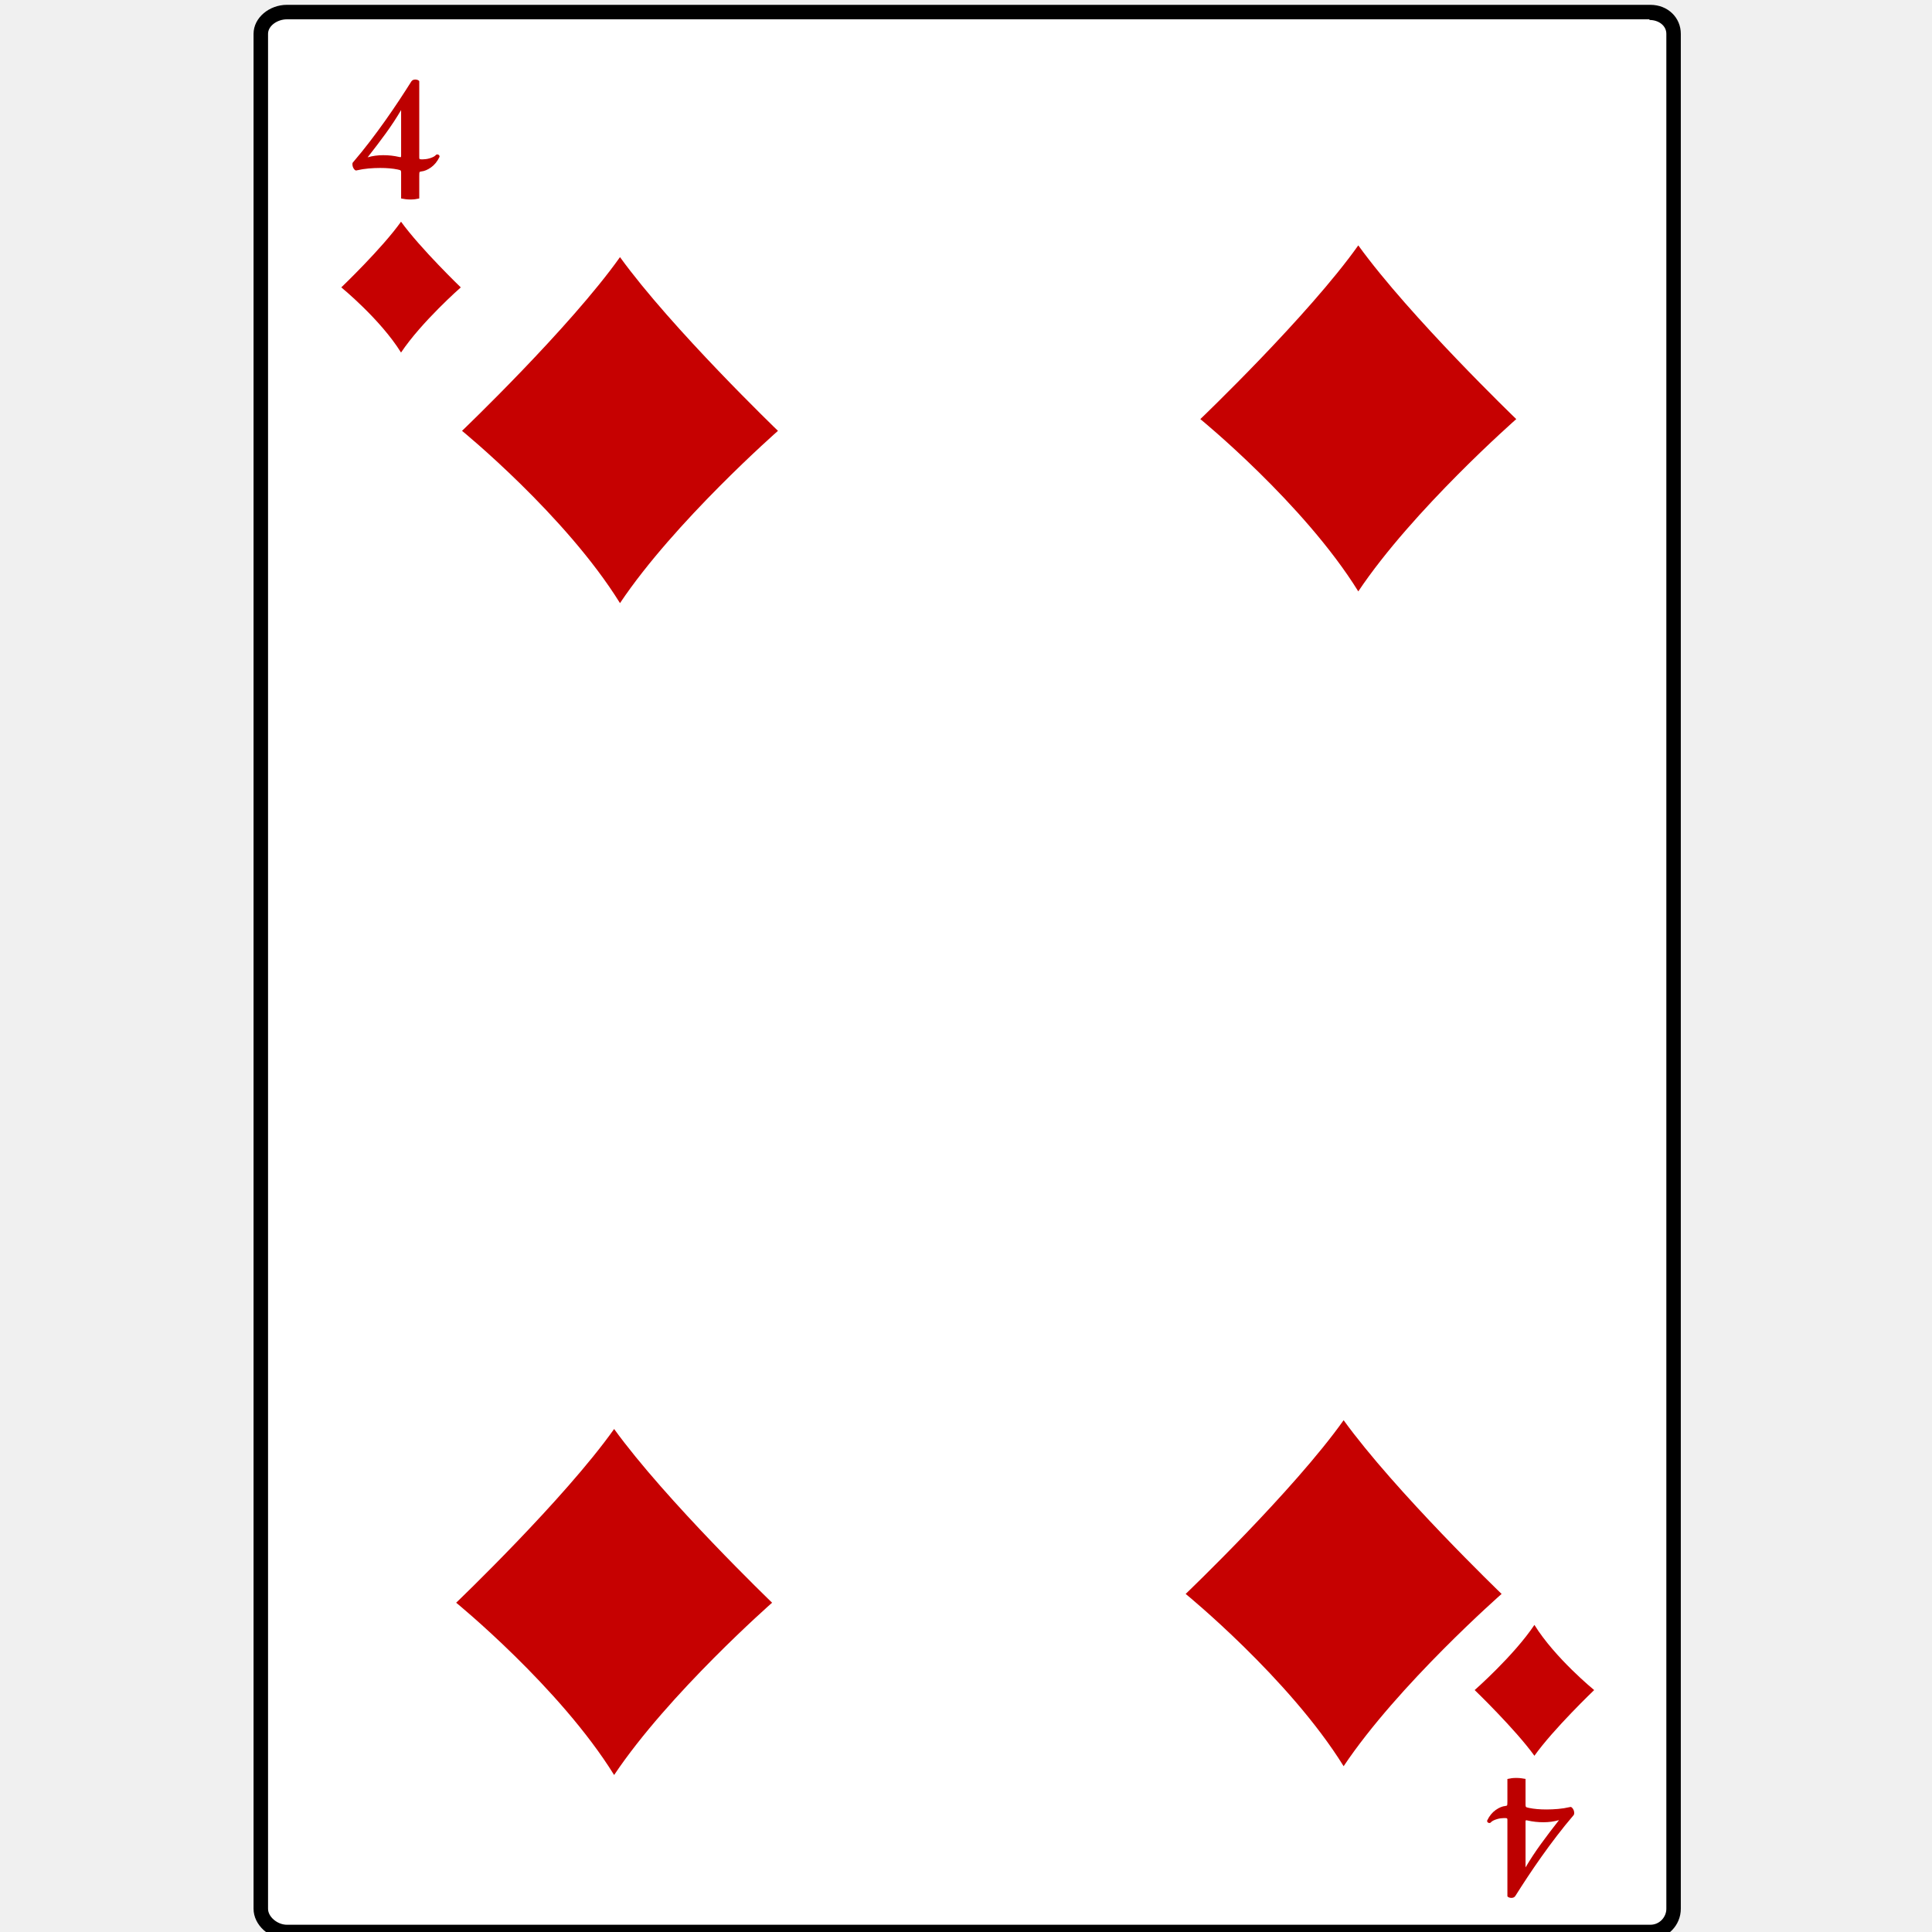
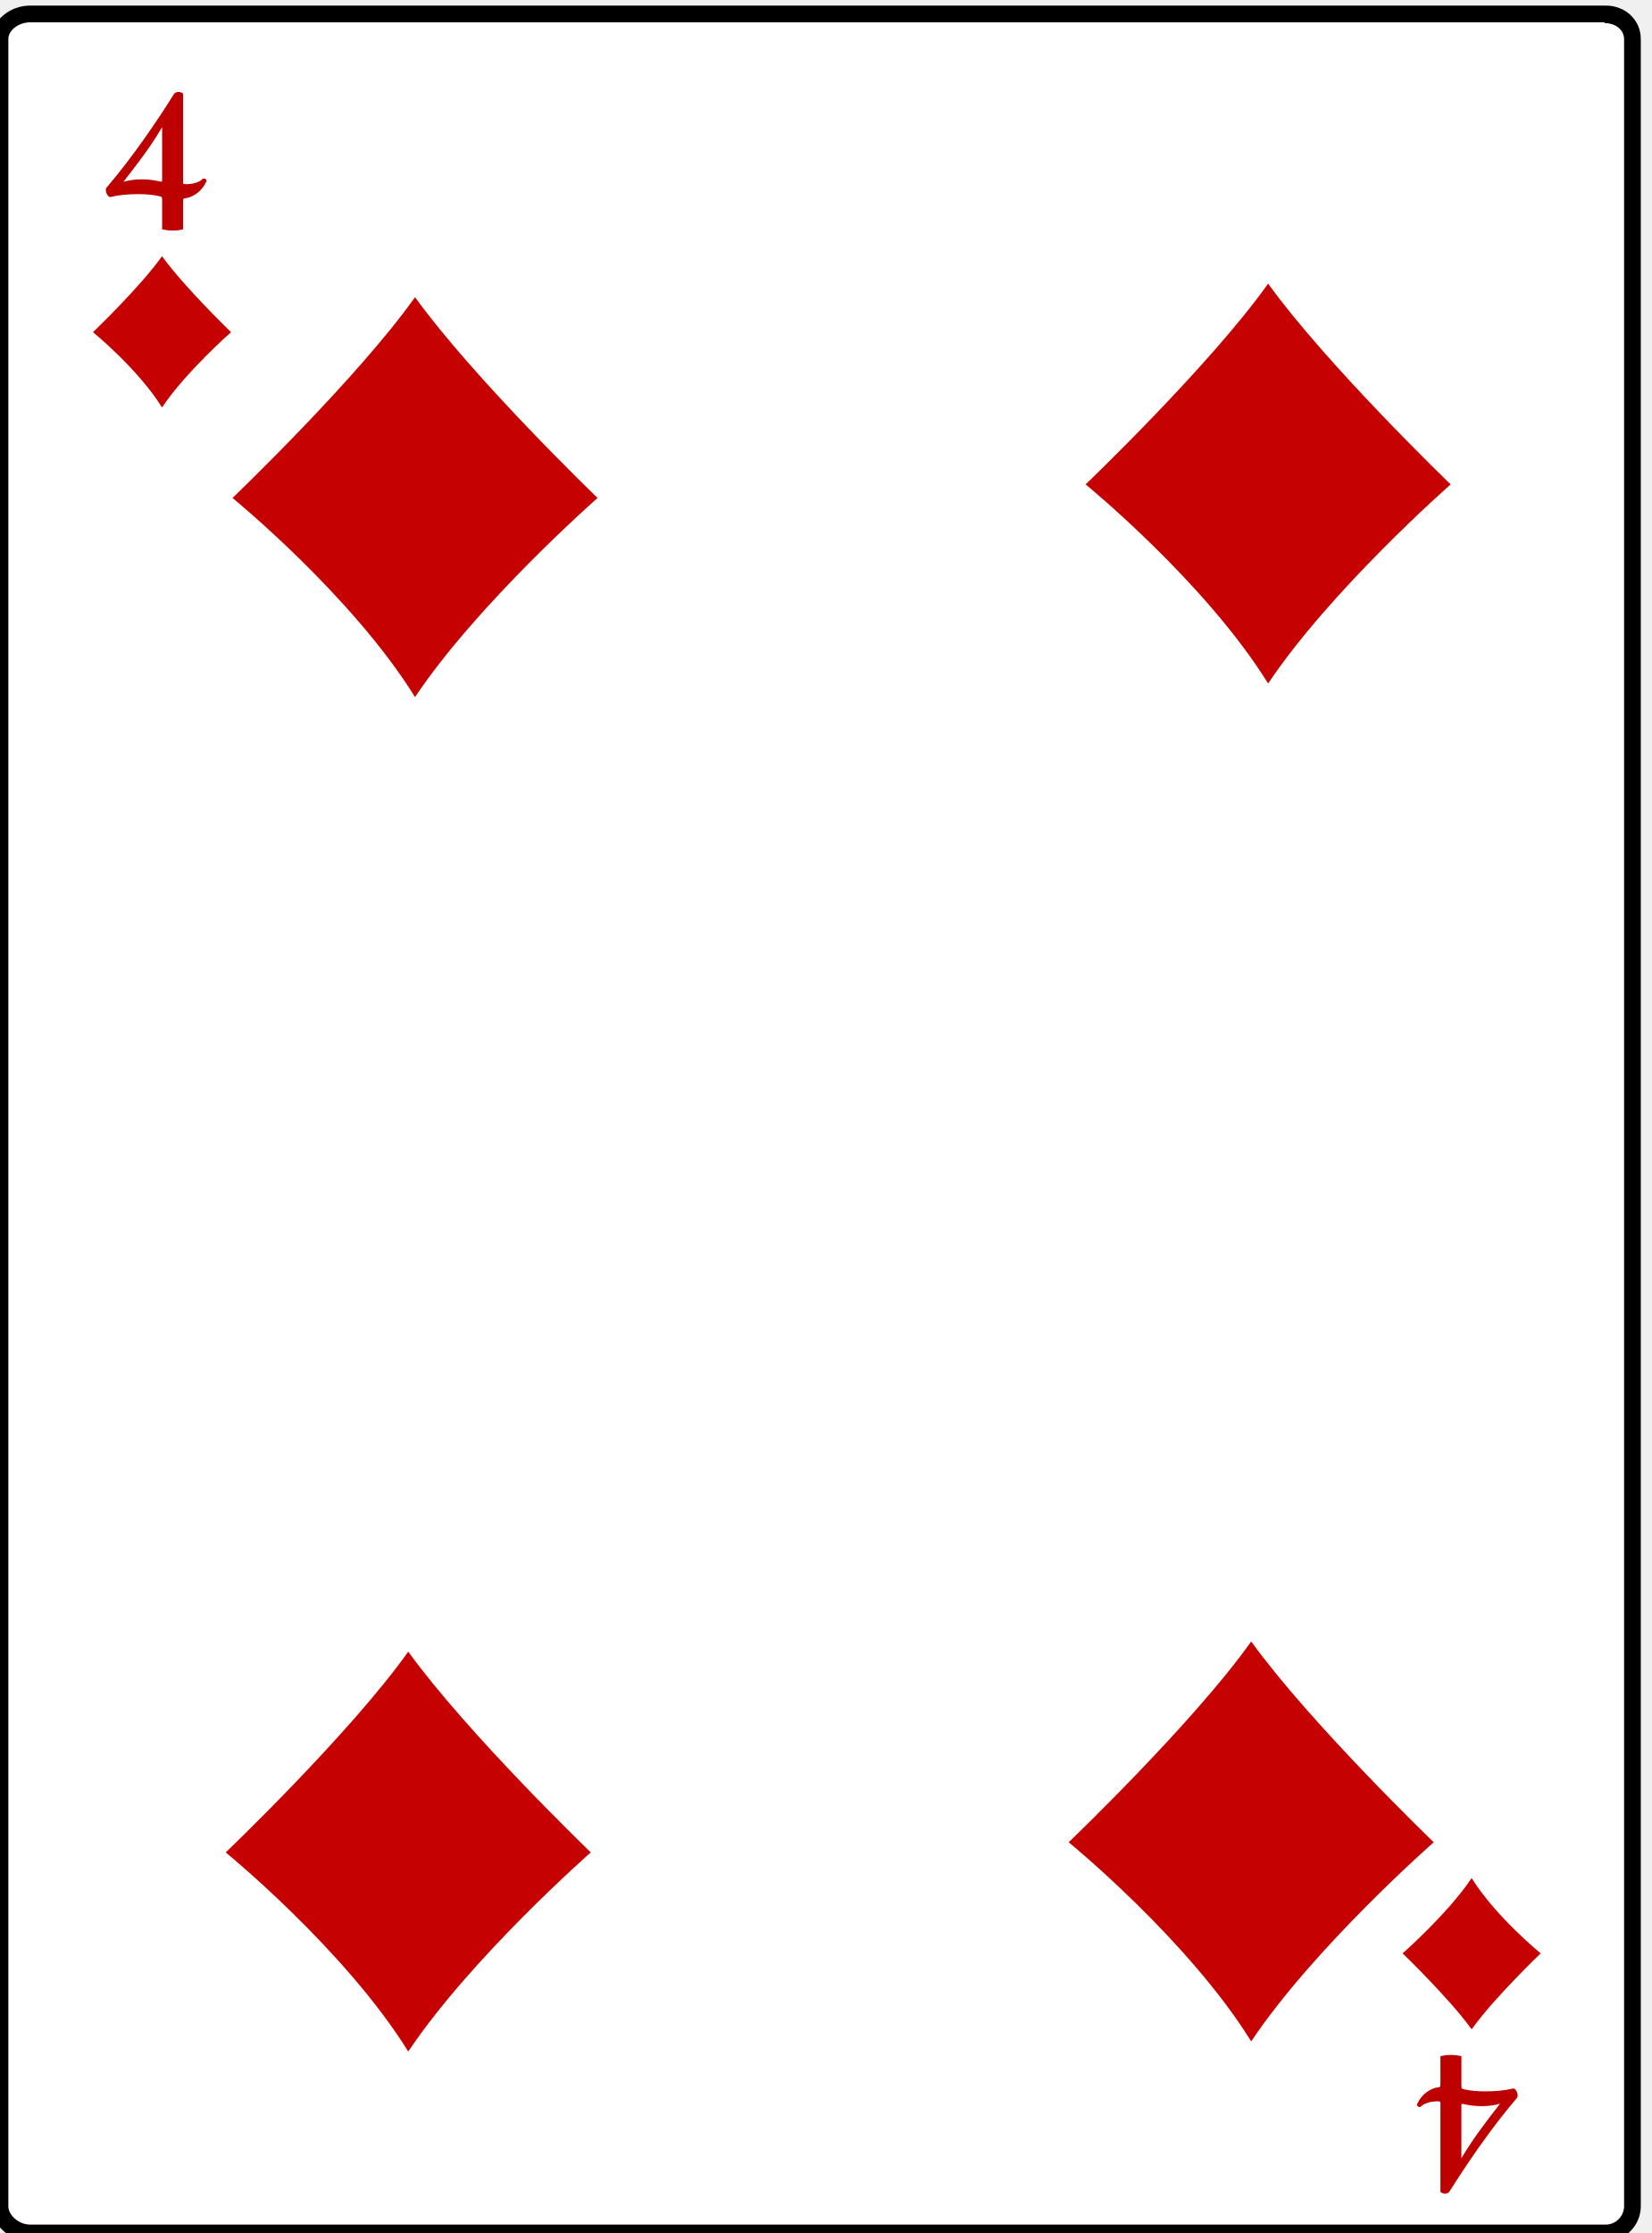
- <svg xmlns="http://www.w3.org/2000/svg" enable-background="new 0 0 800 800" version="1.1" viewBox="0 0 800 800" xmlSpace="preserve" xmlnsCc="http://web.resource.org/cc/" xmlnsDc="http://purl.org/dc/elements/1.1/" xmlnsRdf="http://www.w3.org/1999/02/22-rdf-syntax-ns#">
+ <svg xmlns="http://www.w3.org/2000/svg" enable-background="new 0 0 800 800" version="1.1" viewBox="108 0 592 800" xmlSpace="preserve" xmlnsCc="http://web.resource.org/cc/" xmlnsDc="http://purl.org/dc/elements/1.1/" xmlnsRdf="http://www.w3.org/1999/02/22-rdf-syntax-ns#">
  <path d="m118.79 800c-5.552 0-9.792-4.578-9.792-9.595v-776.4c0-5.016 4.24-9 9.79-9h564.59c5.56 0 10.62 3.984 10.62 9.001v776.4c0 5.017-5.063 9.595-10.614 9.595h-564.6z" fill="#fff" />
  <path d="m683.01 8.271c3.879 0 6.988 2.386 6.988 5.73v776.4c0 3.344-2.736 6.595-6.614 6.595h-564.6c-3.879 0-7.792-3.251-7.792-6.595v-776.4c0-3.343 3.91-6 7.79-6h564.21m0.39-6h-564.6c-7.23 0-13.79 5.302-13.79 12.001v776.4c0 6.699 6.556 12.595 13.792 12.595h564.59c7.234 0 12.614-5.896 12.614-12.595v-776.4c0.01-6.698-5.36-12-12.59-12h-0.01z" />
  <path d="m146.23 67.151c2.352-2.751 4.645-5.585 6.88-8.502 2.234-2.916 4.375-5.821 6.42-8.714 2.046-2.893 3.975-5.708 5.786-8.449 1.811-2.74 3.469-5.31 4.975-7.708 0.188-0.306 0.429-0.523 0.724-0.652 0.293-0.129 0.604-0.194 0.935-0.194 0.423 0 0.805 0.083 1.146 0.247 0.341 0.165 0.512 0.341 0.512 0.529v31.575c0 0.376 0.1 0.588 0.3 0.635 0.2 0.048 0.559 0.071 1.077 0.071 0.423 0 0.893-0.036 1.411-0.106 0.517-0.07 1.029-0.182 1.535-0.334 0.505-0.153 0.981-0.335 1.429-0.548 0.446-0.211 0.799-0.458 1.059-0.74 0.141-0.188 0.317-0.294 0.529-0.317s0.411 0.018 0.6 0.123c0.188 0.106 0.323 0.247 0.406 0.424 0.082 0.176 0.076 0.37-0.018 0.582-0.871 1.811-2.035 3.234-3.493 4.269-1.412 0.988-2.752 1.541-4.022 1.658-0.4 0.047-0.635 0.141-0.706 0.282-0.07 0.141-0.106 0.694-0.106 1.658v9.243c-0.612 0.141-1.199 0.247-1.764 0.317-0.564 0.071-1.177 0.106-1.834 0.106-0.729 0-1.382-0.036-1.958-0.106-0.577-0.07-1.229-0.176-1.958-0.317v-10.693c0-0.47-0.059-0.764-0.177-0.882-0.118-0.141-0.541-0.282-1.27-0.424-2.023-0.422-4.434-0.635-7.232-0.635-1.553 0-3.146 0.071-4.78 0.212-1.635 0.141-3.263 0.399-4.887 0.775-0.306 0.118-0.6 0.042-0.882-0.229-0.282-0.27-0.505-0.6-0.67-0.988s-0.252-0.793-0.264-1.216c-0.03-0.422 0.07-0.74 0.28-0.952zm6-2.01c2.046-0.588 4.186-0.882 6.42-0.882 1.152 0 2.27 0.059 3.352 0.176 1.082 0.119 2.188 0.307 3.316 0.564 0.376 0.095 0.6 0.106 0.67 0.036 0.071-0.07 0.106-0.234 0.106-0.494v-18.98c-1.905 3.245-4.052 6.508-6.438 9.79-2.39 3.28-4.87 6.543-7.43 9.79z" fill="#BD0000" />
  <path d="m190.8 119s-16.219 14.241-24.74 26.982c-8.521-13.75-24.74-26.982-24.74-26.982s16.889-16.148 24.74-27.207c8.08 11.167 24.74 27.207 24.74 27.207z" fill="#C60101" />
  <path d="m651.56 751.66c-2.352 2.751-4.644 5.585-6.879 8.502-2.233 2.915-4.375 5.82-6.42 8.714-2.048 2.893-3.977 5.708-5.786 8.448-1.812 2.74-3.469 5.311-4.977 7.709-0.187 0.306-0.429 0.524-0.723 0.652-0.293 0.13-0.604 0.194-0.935 0.194-0.423 0-0.804-0.083-1.145-0.247-0.342-0.164-0.513-0.34-0.513-0.528v-31.575c0-0.376-0.101-0.589-0.301-0.635-0.199-0.048-0.558-0.07-1.076-0.07-0.423 0-0.893 0.035-1.41 0.105-0.518 0.069-1.03 0.182-1.534 0.336-0.506 0.151-0.982 0.333-1.43 0.546-0.446 0.212-0.8 0.458-1.059 0.74-0.141 0.188-0.316 0.294-0.528 0.316-0.213 0.024-0.412-0.016-0.601-0.122-0.188-0.106-0.323-0.246-0.406-0.423-0.08-0.177-0.076-0.371 0.02-0.582 0.868-1.812 2.034-3.234 3.492-4.27 1.411-0.988 2.75-1.541 4.021-1.657 0.4-0.048 0.635-0.142 0.706-0.284 0.071-0.139 0.106-0.692 0.106-1.657v-9.242c0.612-0.142 1.199-0.247 1.763-0.317 0.565-0.07 1.178-0.105 1.835-0.105 0.729 0 1.383 0.035 1.958 0.105 0.576 0.07 1.23 0.176 1.958 0.317v10.689c0 0.471 0.06 0.764 0.178 0.881 0.117 0.143 0.54 0.282 1.271 0.425 2.022 0.423 4.433 0.635 7.231 0.635 1.552 0 3.146-0.071 4.779-0.212 1.635-0.142 3.265-0.399 4.888-0.776 0.306-0.118 0.599-0.042 0.881 0.229s0.506 0.6 0.67 0.988c0.165 0.388 0.255 0.794 0.265 1.216 0.01 0.4-0.09 0.72-0.3 0.93zm-6 2.01c-2.047 0.588-4.186 0.882-6.42 0.882-1.152 0-2.271-0.058-3.353-0.176-1.081-0.118-2.188-0.306-3.315-0.564-0.377-0.094-0.6-0.106-0.67-0.035-0.071 0.07-0.107 0.234-0.107 0.493v18.981c1.905-3.246 4.052-6.509 6.439-9.791 2.38-3.28 4.86-6.54 7.42-9.79z" fill="#BD0000" />
  <path d="m610.63 699.82s16.218-14.241 24.739-26.982c8.522 13.751 24.74 26.982 24.74 26.982s-16.889 16.147-24.74 27.207c-8.08-11.18-24.74-27.21-24.74-27.21z" fill="#C60101" />
  <path d="m621.78 660.01s-42.879 37.654-65.412 71.343c-22.533-36.355-65.412-71.343-65.412-71.343s44.657-42.694 65.412-71.933c21.35 29.53 65.41 71.93 65.41 71.93z" fill="#C60101" />
  <path d="m319.71 663.65s-42.878 37.654-65.412 71.343c-22.533-36.355-65.412-71.343-65.412-71.343s44.658-42.694 65.412-71.934c21.35 29.53 65.41 71.93 65.41 71.93z" fill="#C60101" />
  <path d="m322.14 178.4s-42.879 37.655-65.412 71.342c-22.533-36.356-65.412-71.342-65.412-71.342s44.657-42.695 65.412-71.934c21.35 29.53 65.41 71.93 65.41 71.93z" fill="#C60101" />
  <path d="m627.85 173.54s-42.879 37.655-65.411 71.342c-22.533-36.355-65.412-71.342-65.412-71.342s44.656-42.695 65.412-71.934c21.34 29.53 65.41 71.93 65.41 71.93z" fill="#C60101" />
</svg>
